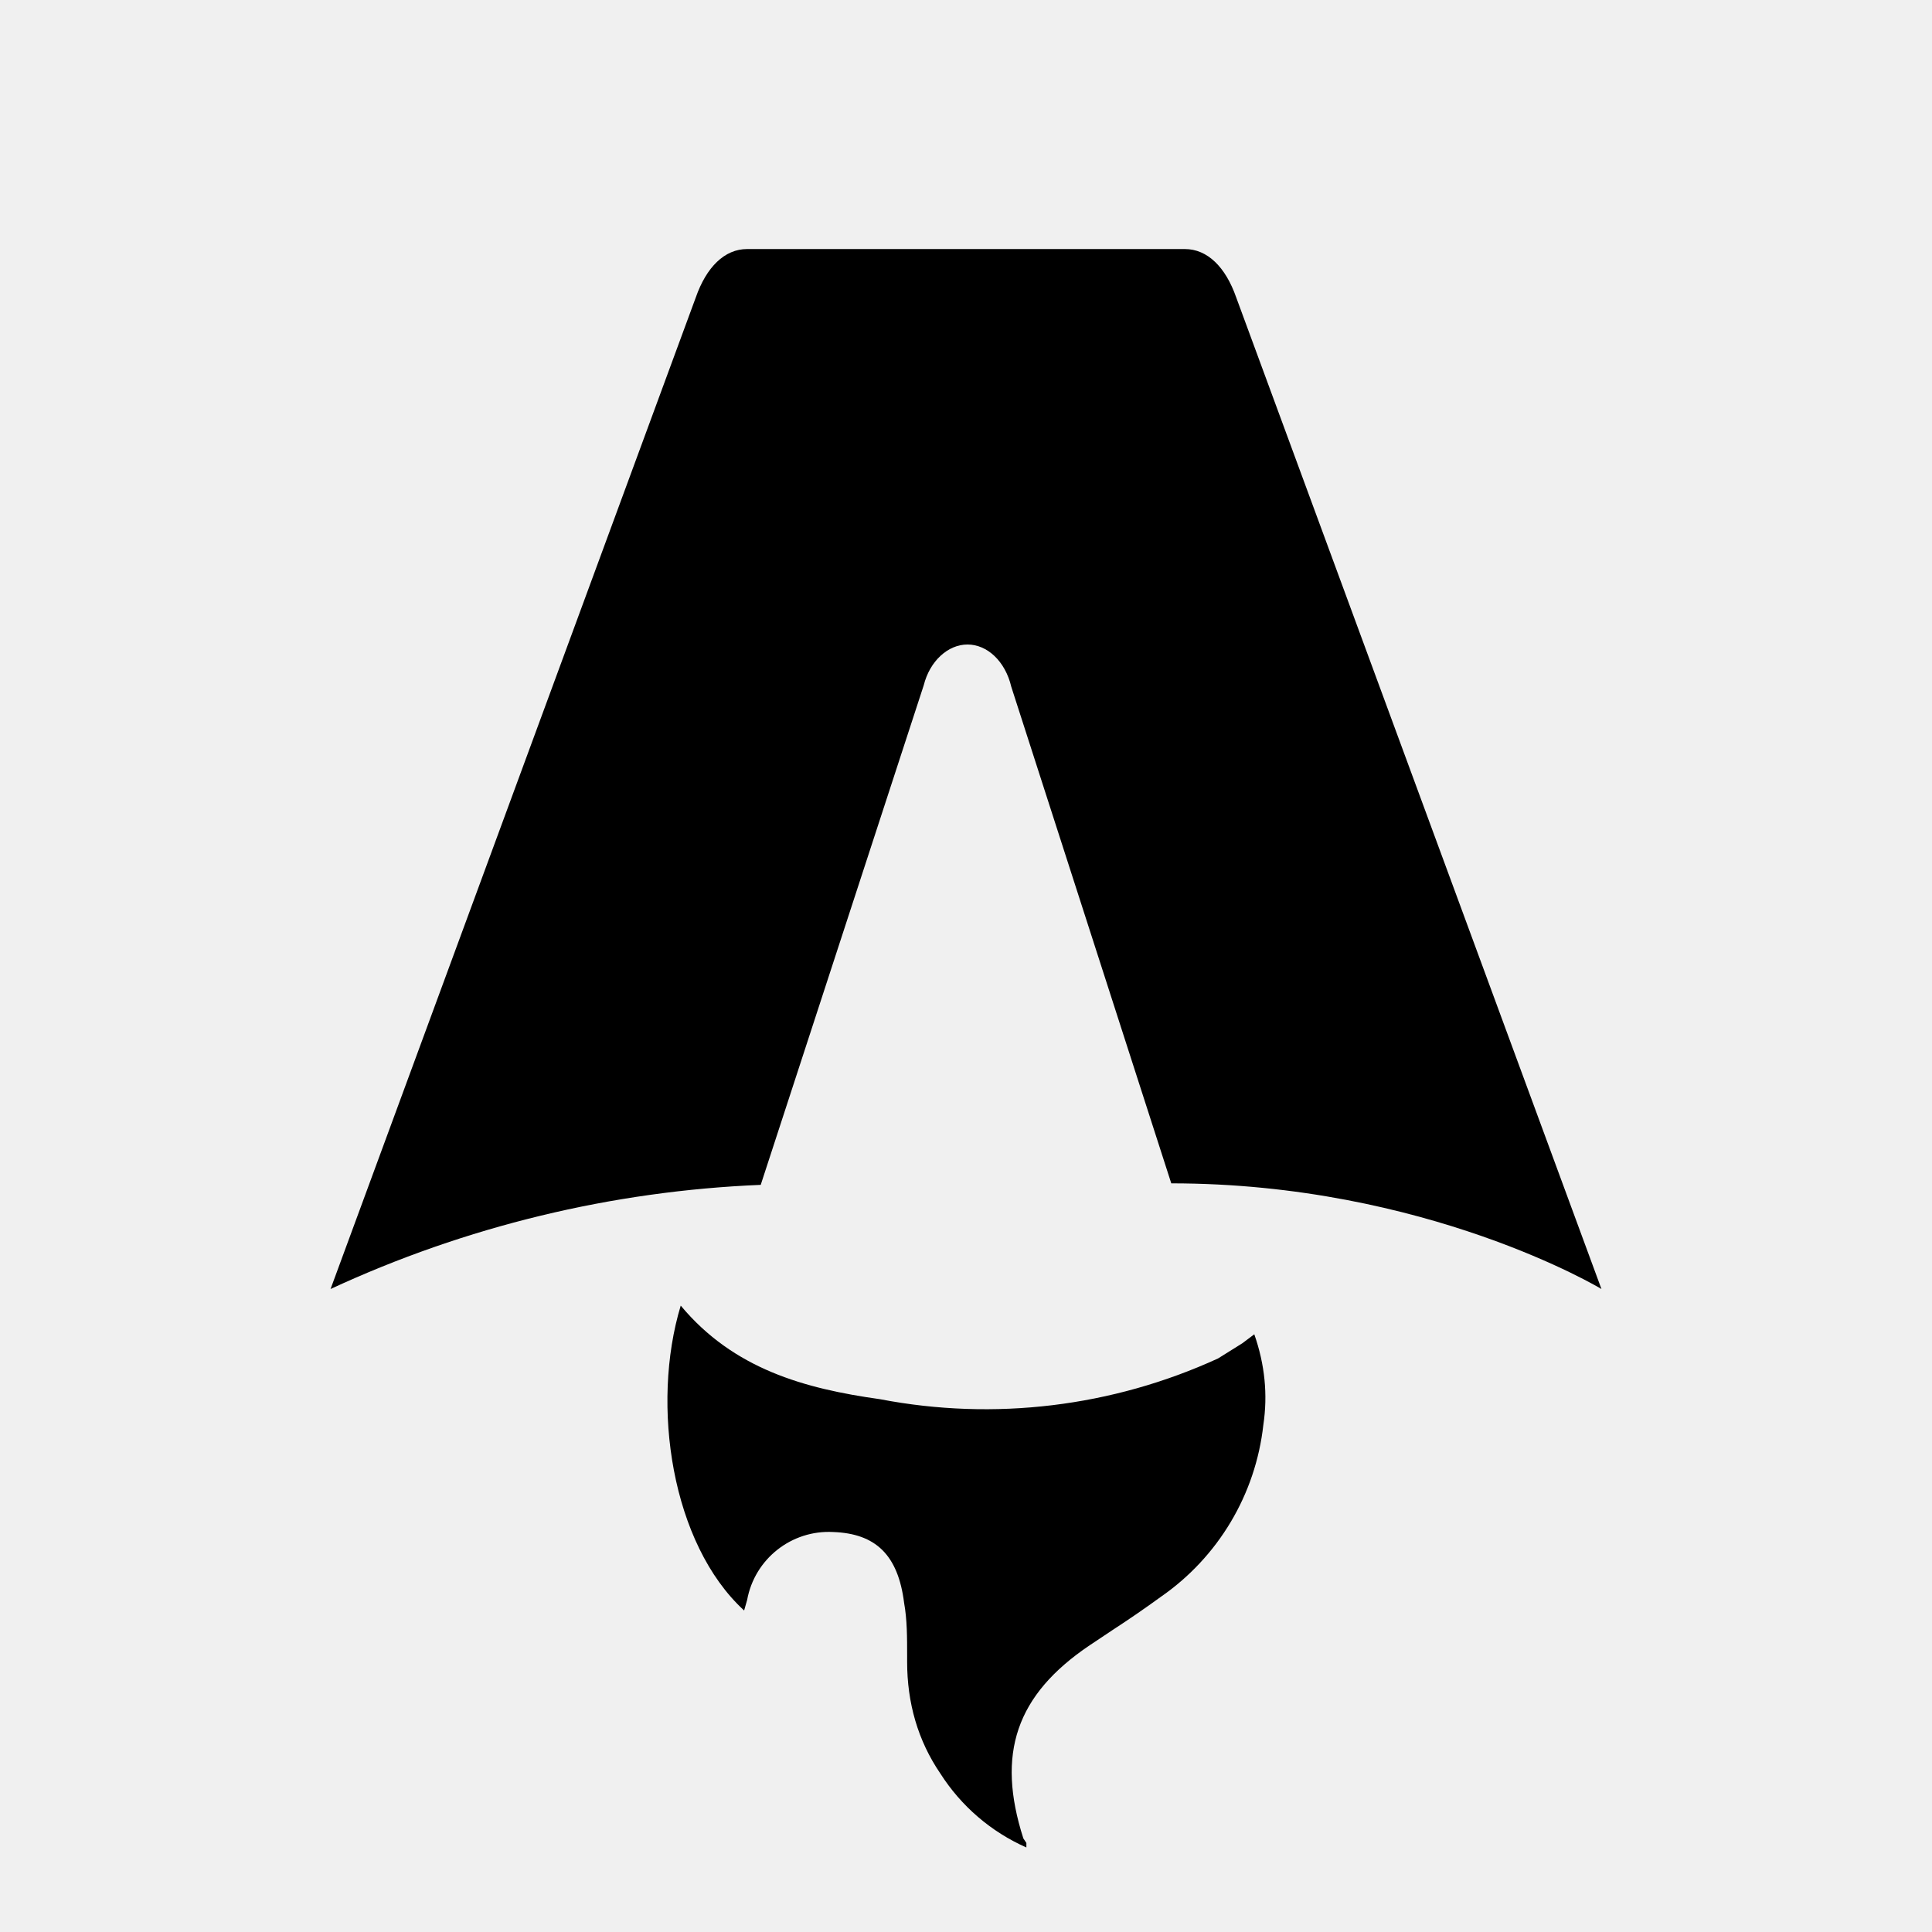
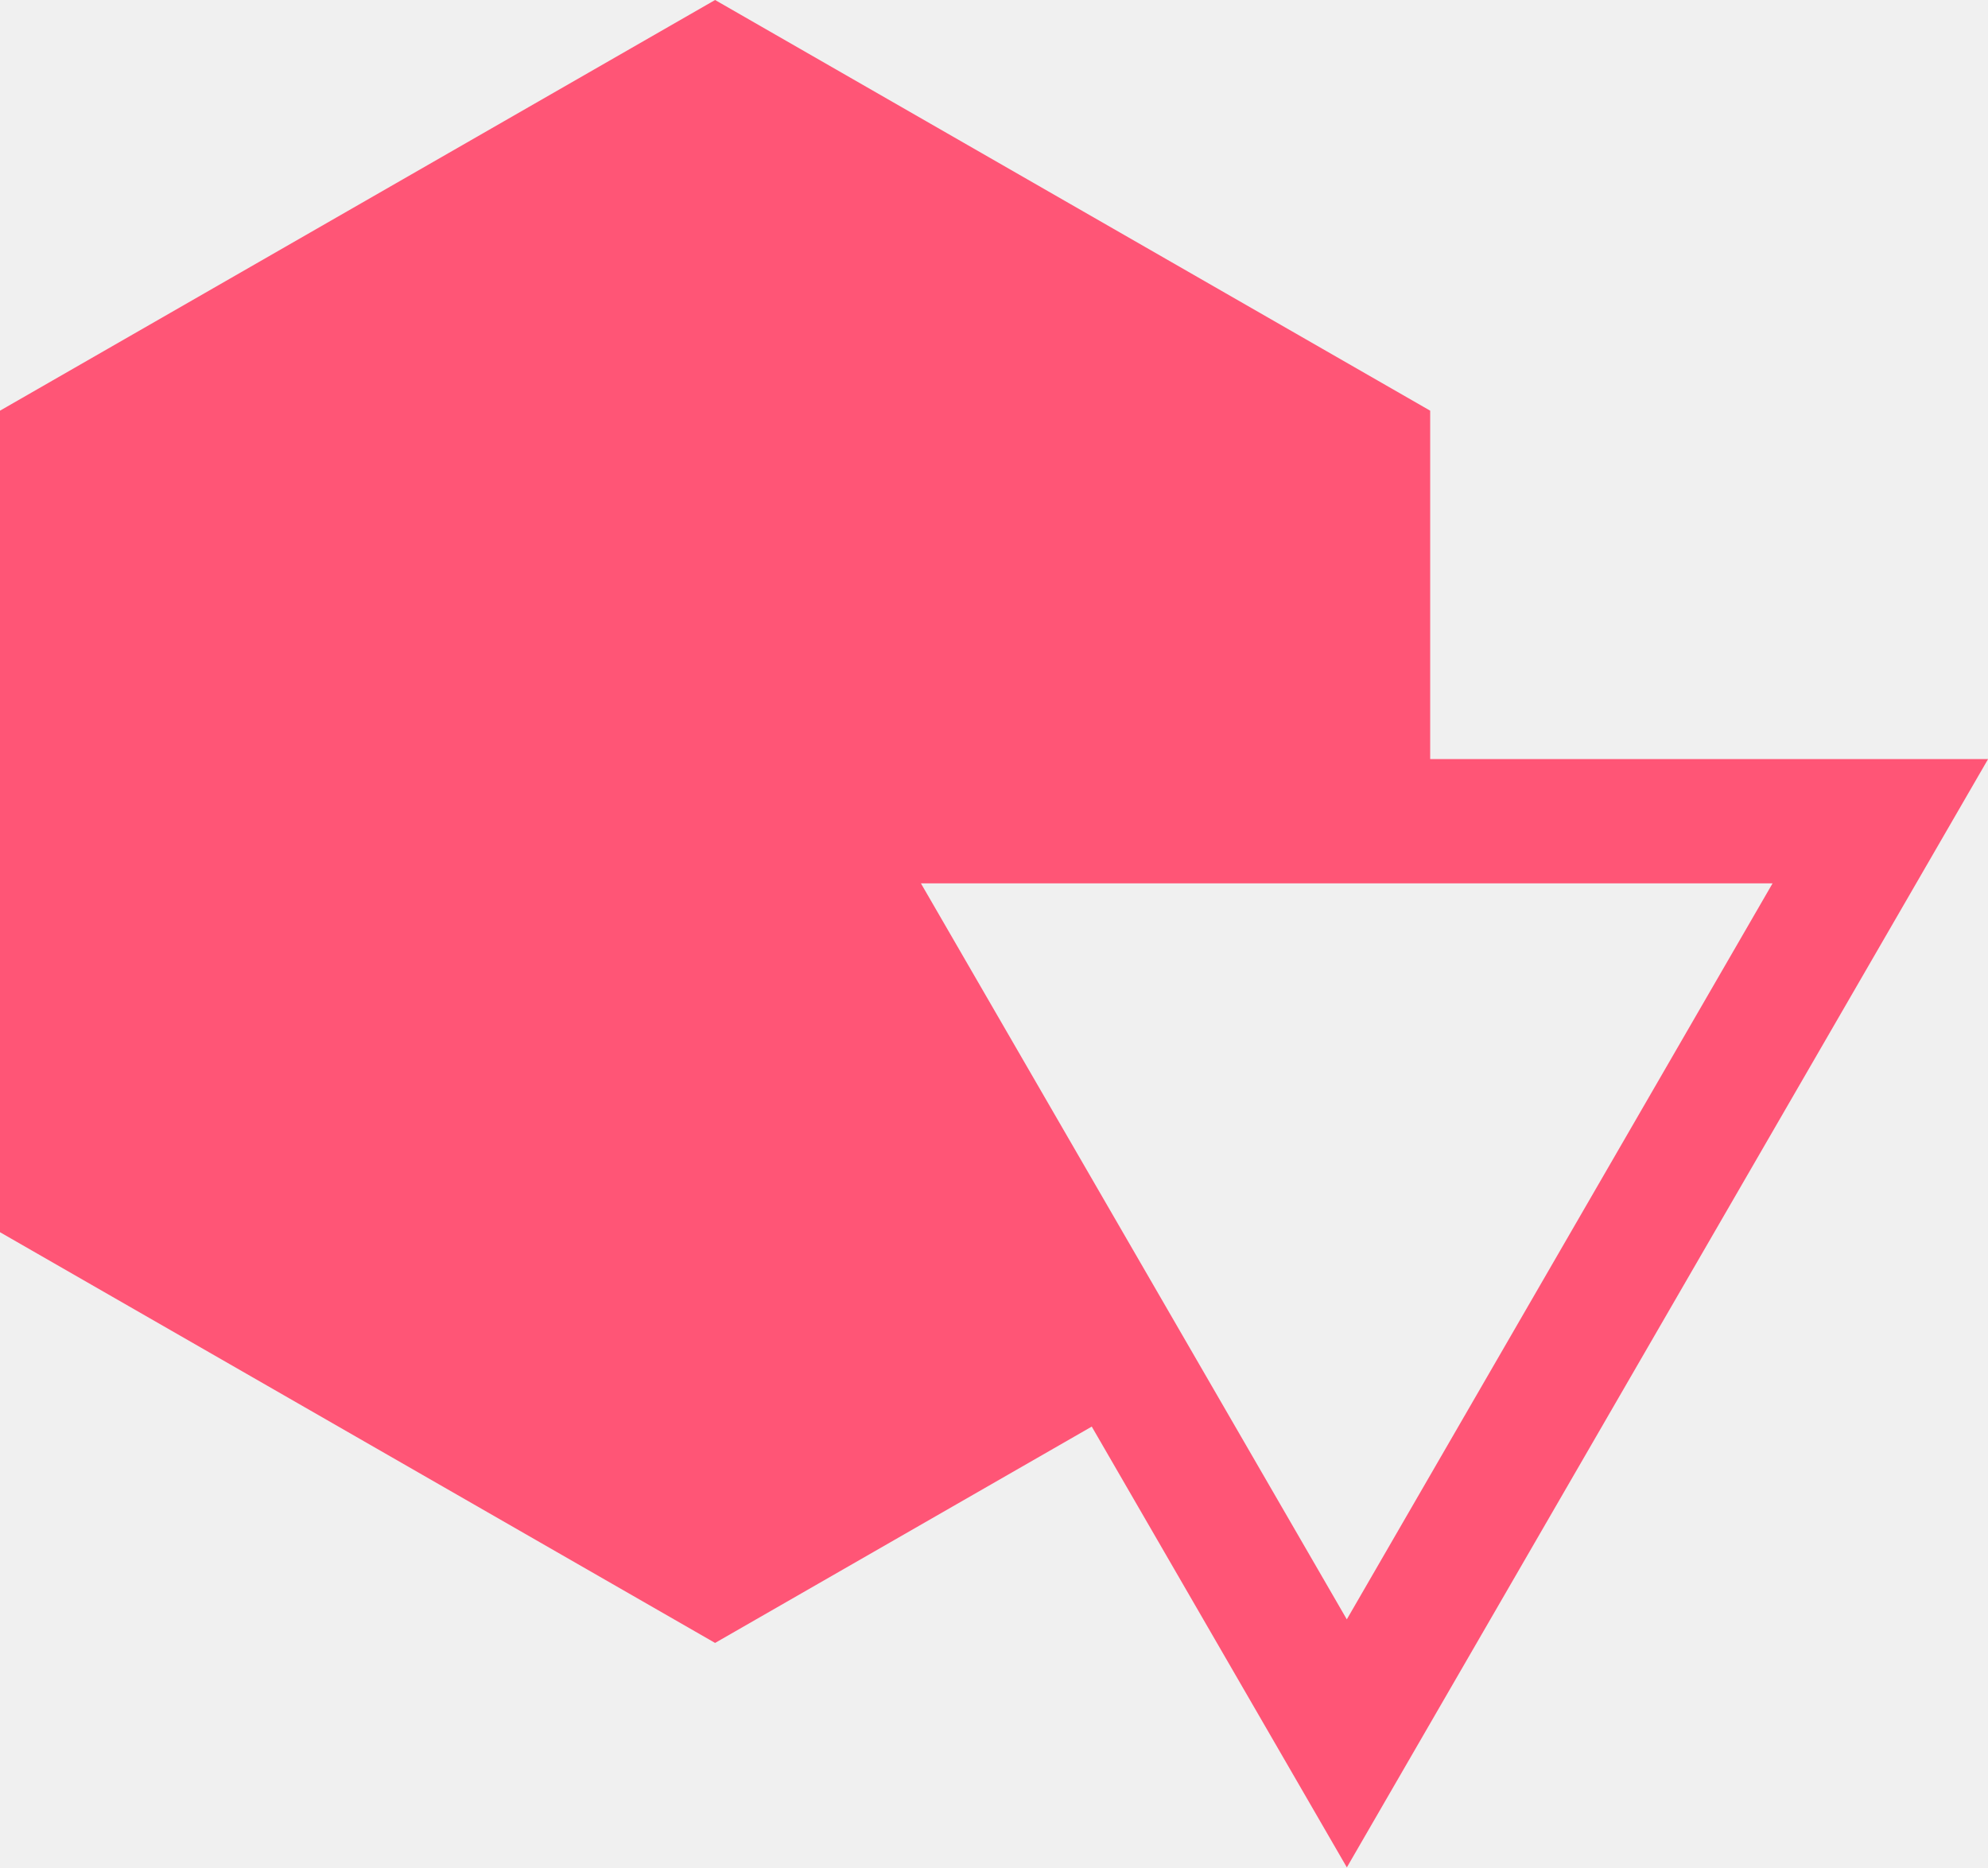
- <svg xmlns="http://www.w3.org/2000/svg" fill="none" viewBox="0 0 128 128">
-   <path d="M50.4 78.5a75.1 75.1 0 0 0-28.5 6.9l24.2-65.7c.7-2 1.9-3.2 3.4-3.2h29c1.5 0 2.7 1.2 3.4 3.2l24.2 65.7s-11.6-7-28.5-7L67 45.5c-.4-1.7-1.6-2.8-2.9-2.8-1.3 0-2.5 1.1-2.9 2.7L50.4 78.5Zm-1.1 28.2Zm-4.2-20.2c-2 6.6-.6 15.8 4.2 20.2a17.5 17.5 0 0 1 .2-.7 5.5 5.5 0 0 1 5.7-4.5c2.8.1 4.3 1.5 4.7 4.7.2 1.1.2 2.3.2 3.5v.4c0 2.7.7 5.2 2.2 7.4a13 13 0 0 0 5.7 4.9v-.3l-.2-.3c-1.8-5.6-.5-9.5 4.4-12.8l1.5-1a73 73 0 0 0 3.2-2.2 16 16 0 0 0 6.8-11.4c.3-2 .1-4-.6-6l-.8.6-1.6 1a37 37 0 0 1-22.4 2.7c-5-.7-9.7-2-13.2-6.2Z" />
-   <style>
-         path { fill: #000; }
-         @media (prefers-color-scheme: dark) {
-             path { fill: #FFF; }
-         }
-     </style>
+ <svg xmlns="http://www.w3.org/2000/svg" width="7.408mm" height="6.958mm" viewBox="0 0 7.408 6.958" version="1.1" id="svg1">
+   <g id="layer1" transform="translate(-101.3354,-144.9917)">
+     <g fill="#ff5576" color="#ff5576" transform="matrix(0.1543403,0,0,0.1543403,101.3354,144.9917)" id="g2">
+       <svg width="48" height="46" x="0.0" y="0.0" viewBox="0 0 48 46" version="1.1" id="svg1-8">
+         <path fill="currentColor" fill-rule="evenodd" d="M 17.265,0 0,9.915 v 19.834 l 17.265,9.916 9.094,-5.223 6.159,10.642 L 48,18.326 H 34.53 V 9.915 Z m 4.969,21.326 h 20.563 l -10.28,17.77 z" id="path1" />
+       </svg>
+     </g>
+   </g>
</svg>
